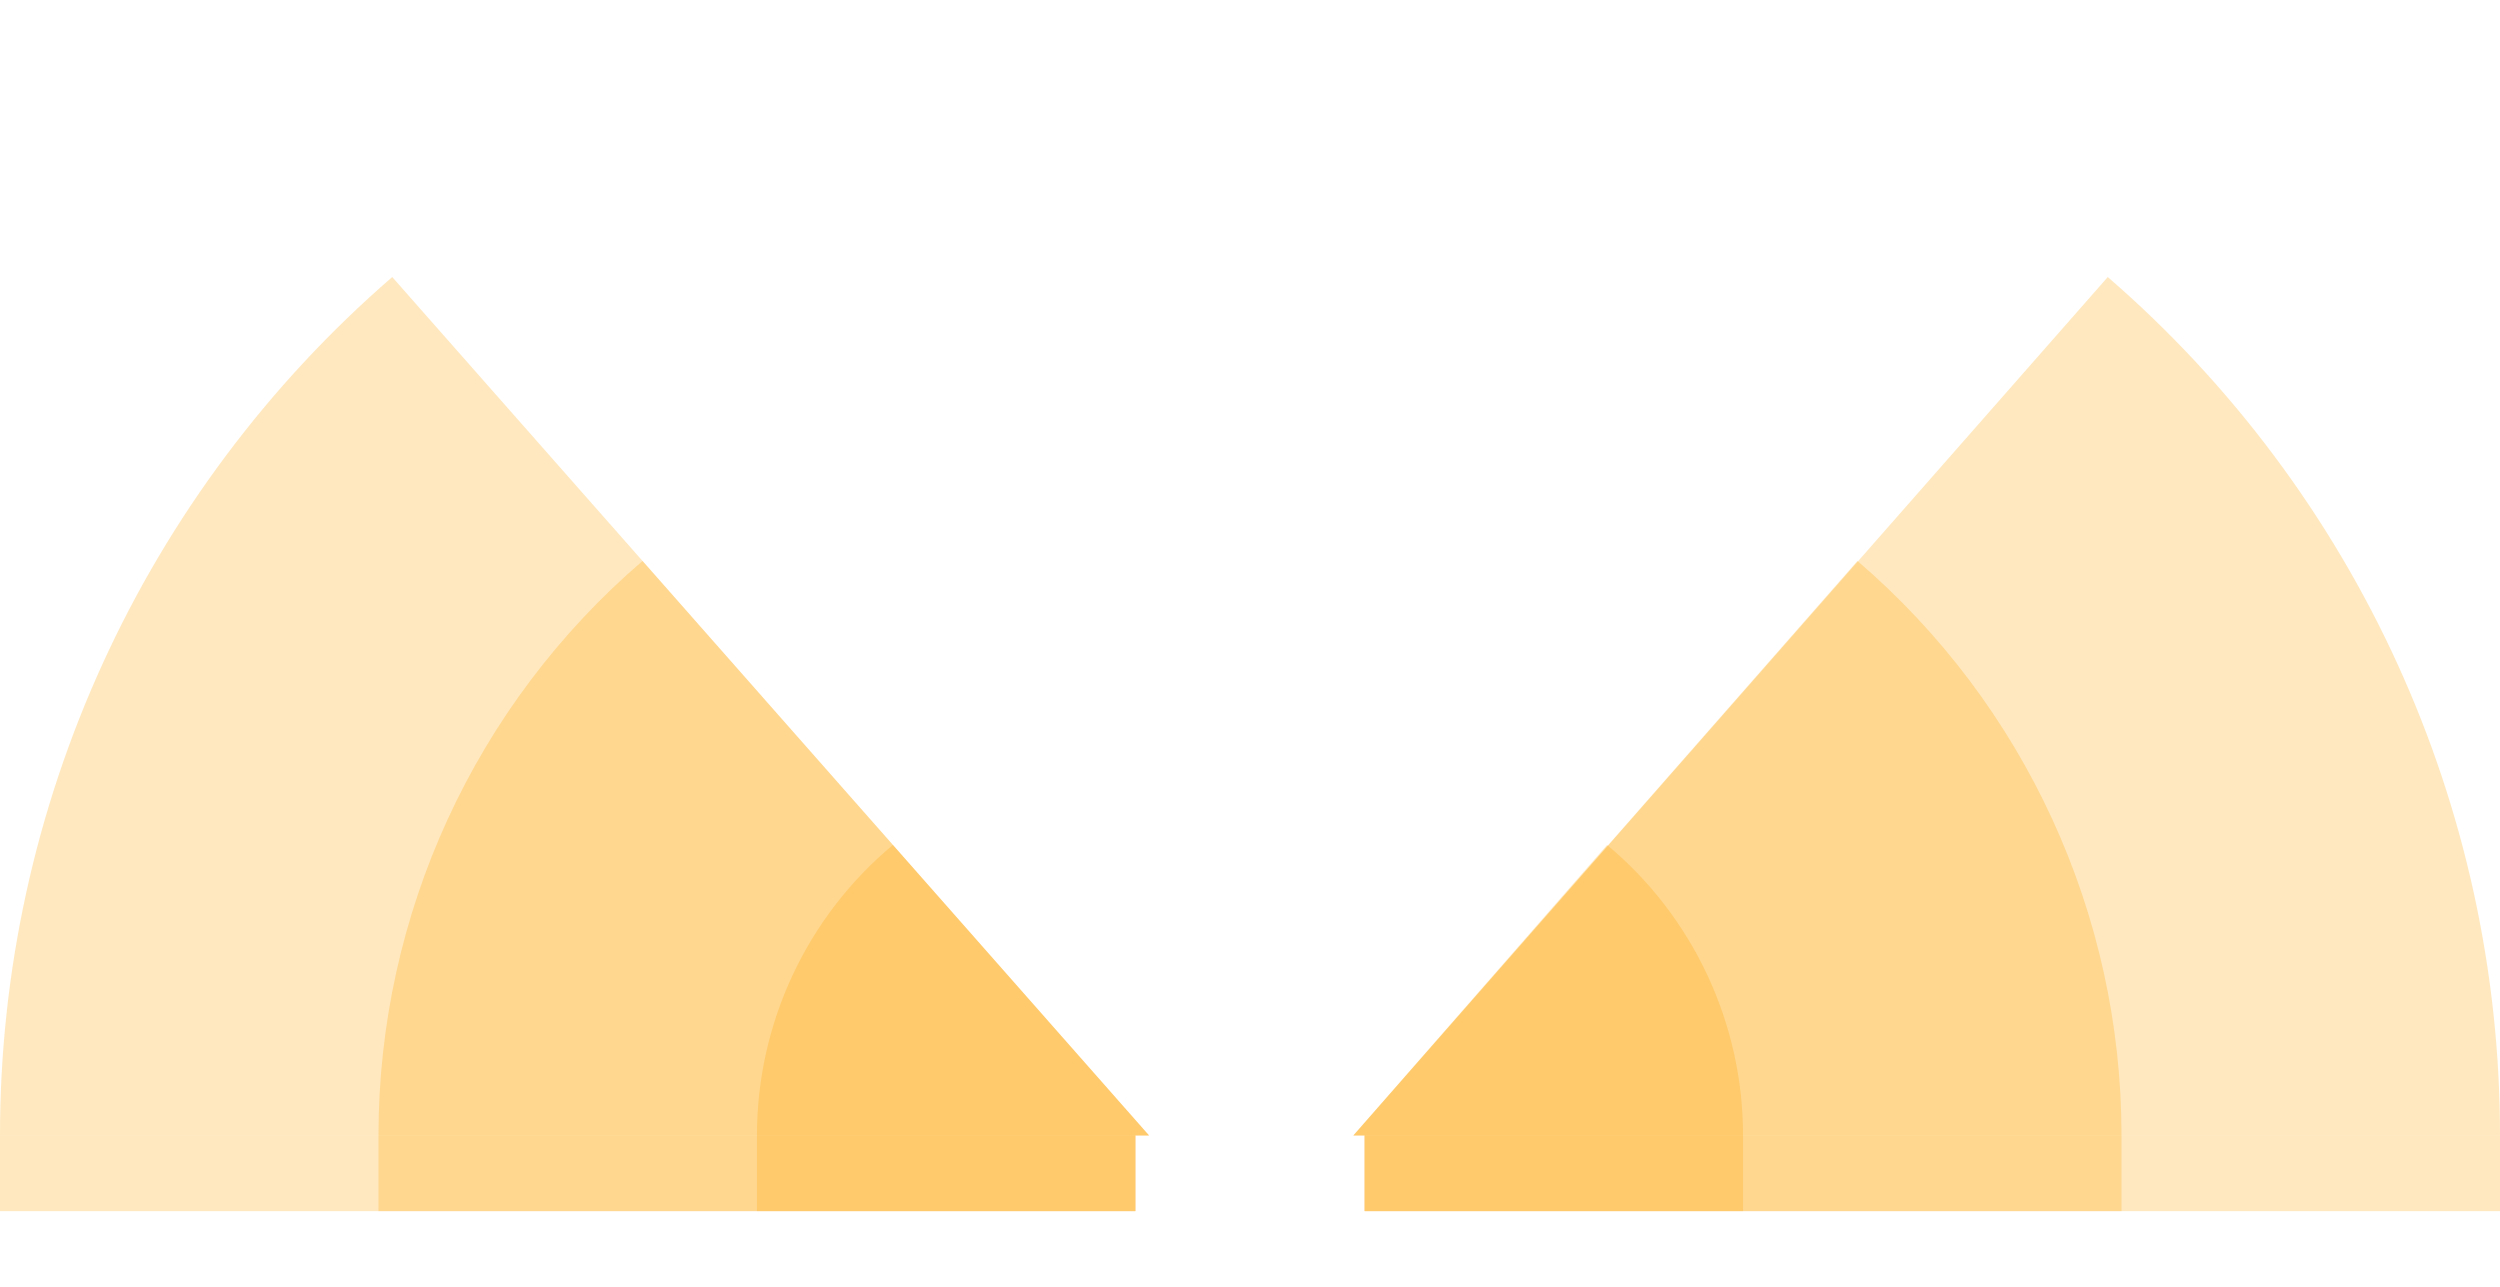
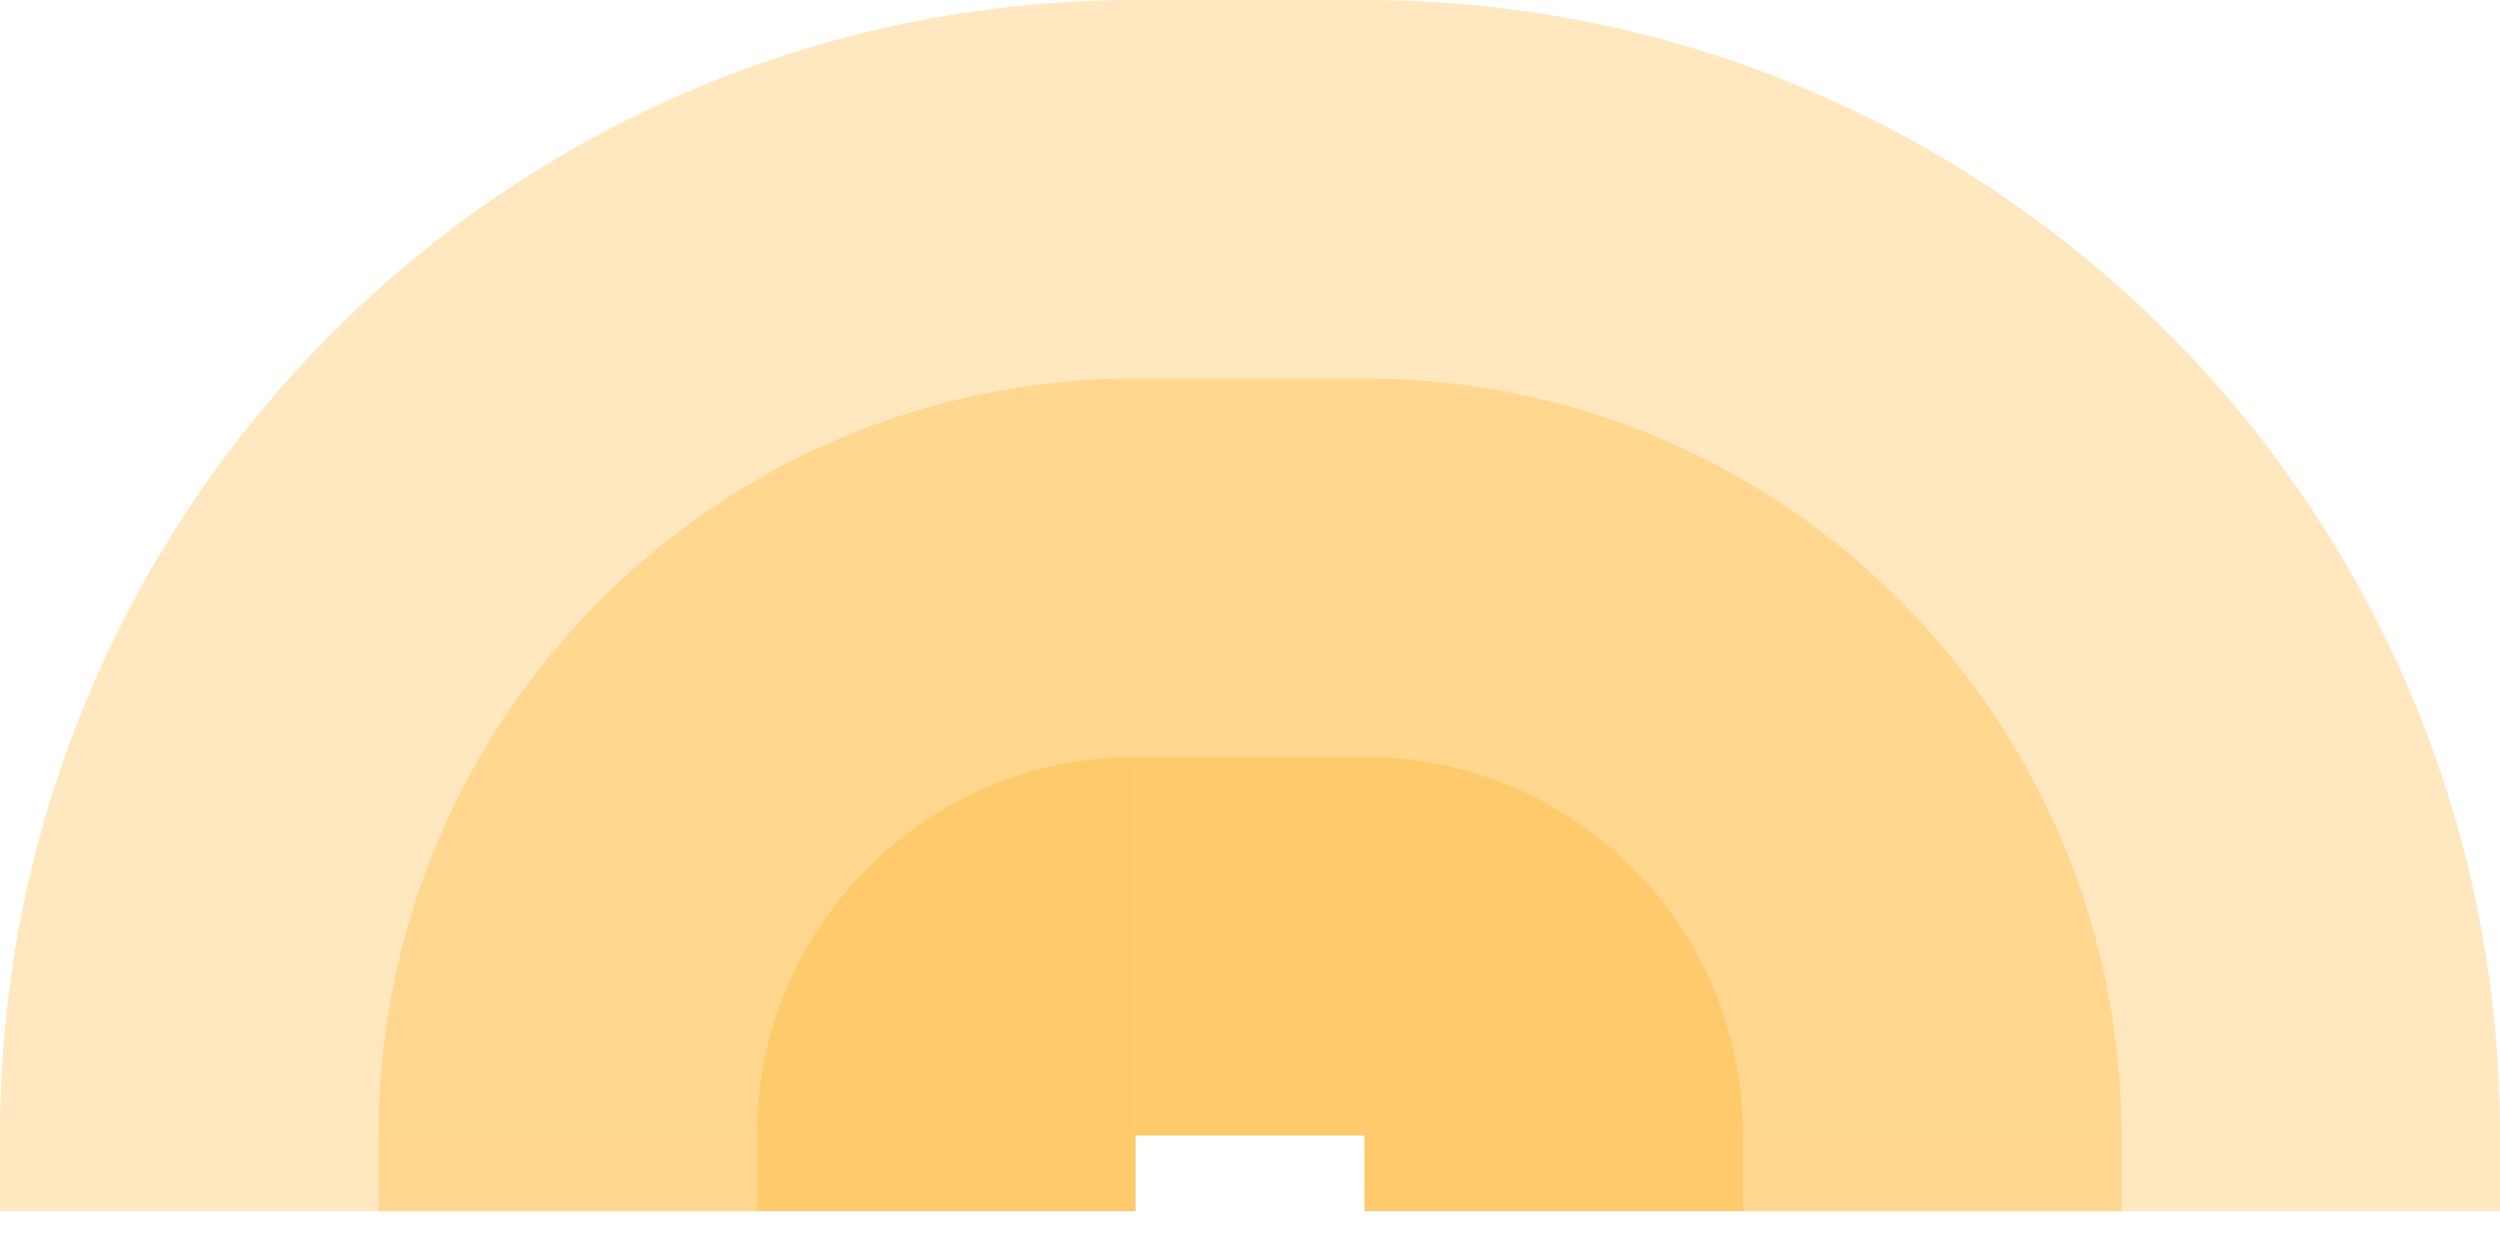
- <svg xmlns="http://www.w3.org/2000/svg" width="1866" id="svg2" height="960.5" version="1.1">
+ <svg xmlns="http://www.w3.org/2000/svg" width="1866" id="svg2" height="933" version="1.1">
  <defs id="defs3031" />
  <rect x="0" width="847.5" id="rect3016" y="847.5" height="56.5" style="fill:#ffa500;fill-opacity:0.25" />
  <rect x="282.5" width="565" id="rect3017" y="847.5" height="56.5" style="fill:#ffa500;fill-opacity:0.25" />
  <rect x="565" width="282.5" id="rect3018" y="847.5" height="56.5" style="fill:#ffa500;fill-opacity:0.25" />
  <rect x="1018.5" width="847.5" id="rect3016" y="847.5" height="56.5" style="fill:#ffa500;fill-opacity:0.25" />
  <rect x="1018.5" width="565" id="rect3017" y="847.5" height="56.5" style="fill:#ffa500;fill-opacity:0.25" />
  <rect x="1018.5" width="282.5" id="rect3018" y="847.5" height="56.5" style="fill:#ffa500;fill-opacity:0.25" />
-   <path style="fill:#ffa500;fill-opacity:0.25" d="M 292.758, 206.784 A 847.5 ,847.5 1 0 0 0,847.5 h 857.625" id="path3017" />
-   <path style="fill:#ffa500;fill-opacity:0.25" d="M 479.59, 418.704 A 565,565 1 0 0 282.5,847.5 h 575.125" id="path3017" />
-   <path style="fill:#ffa500;fill-opacity:0.25" d="M 666.444, 630.693 A 282.5 ,282.5 1 0 0 565,847.5 h 292.625" id="path3017" />
-   <path style="fill:#ffa500;fill-opacity:0.25" d="M 1573.242,206.784 A 847.5 ,847.5 0 0 1 1866,847.5 h -855.84" id="path3017" />
-   <path style="fill:#ffa500;fill-opacity:0.25" d="M 1386.41,418.704 A 565,565 0 0 1 1583.5,847.5 h -573.33" id="path3017" />
-   <path style="fill:#ffa500;fill-opacity:0.25" d="M 1199.556,630.693 A 282.5 ,282.5 0 0 1 1301,847.5 h -290.83" id="path3017" />
+   <rect x="847.5" width="171" id="rect3016" y="0" height="847.5" style="fill:#ffa500;fill-opacity:0.25" />
+   <rect x="847.5" width="171" id="rect3017" y="282.5" height="565" style="fill:#ffa500;fill-opacity:0.25" />
+   <rect x="847.5" width="171" id="rect3018" y="565" height="282.5" style="fill:#ffa500;fill-opacity:0.25" />
+   <path style="fill:#ffa500;fill-opacity:0.25" d="M 847.5, 0 A 847.5,847.5 1 0 0 0,847.5 h 847.5" id="path3017" />
+   <path style="fill:#ffa500;fill-opacity:0.25" d="M 847.5, 282.5 A 565,565 1 0 0 282.5,847.5 h 565" id="path3017" />
+   <path style="fill:#ffa500;fill-opacity:0.25" d="M 847.5, 565 A 282.5,282.5 1 0 0 565,847.5 h 282.5" id="path3017" />
+   <path style="fill:#ffa500;fill-opacity:0.25" d="M 1866, 847.5 A 847.5,847.5 1 0 0 1018.5,0 v 847.5" id="path3017" />
+   <path style="fill:#ffa500;fill-opacity:0.25" d="M 1583.5, 847.5 A 565,565 1 0 0 1018.5,282.5 v 565" id="path3017" />
+   <path style="fill:#ffa500;fill-opacity:0.25" d="M 1301, 847.5 A 282.5,282.5 1 0 0 1018.5,565 v 282.5" id="path3017" />
</svg>
